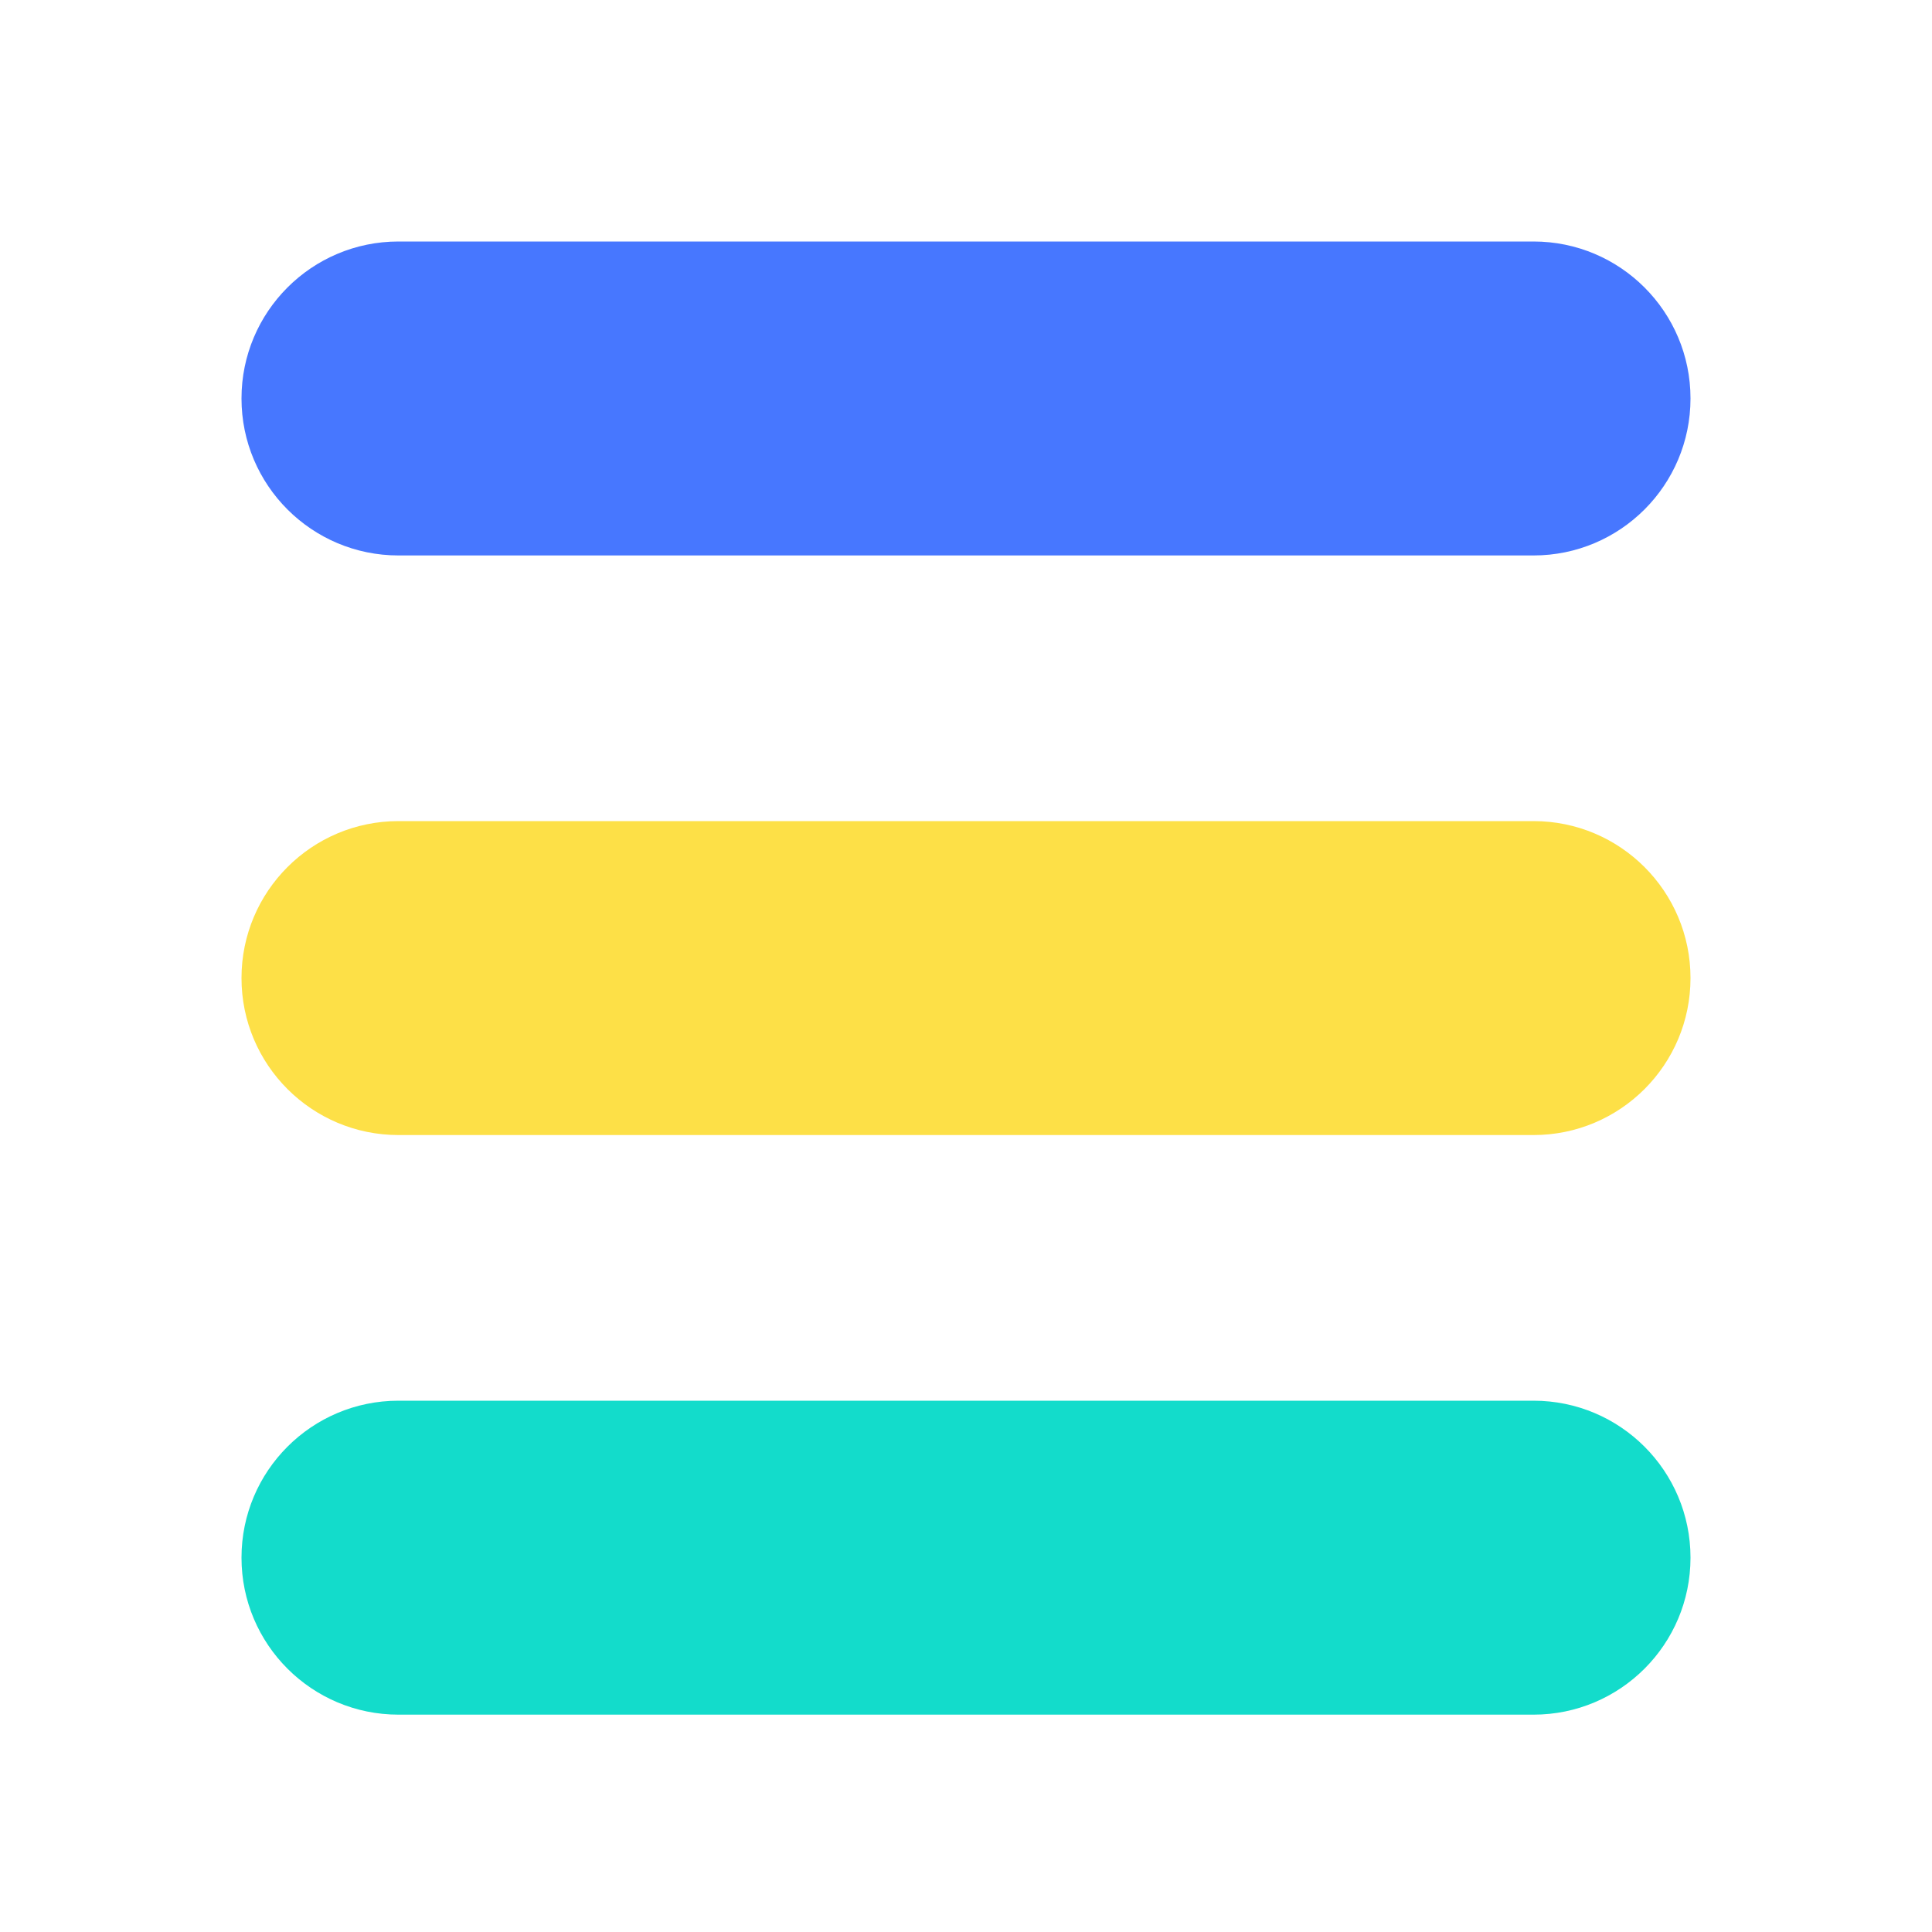
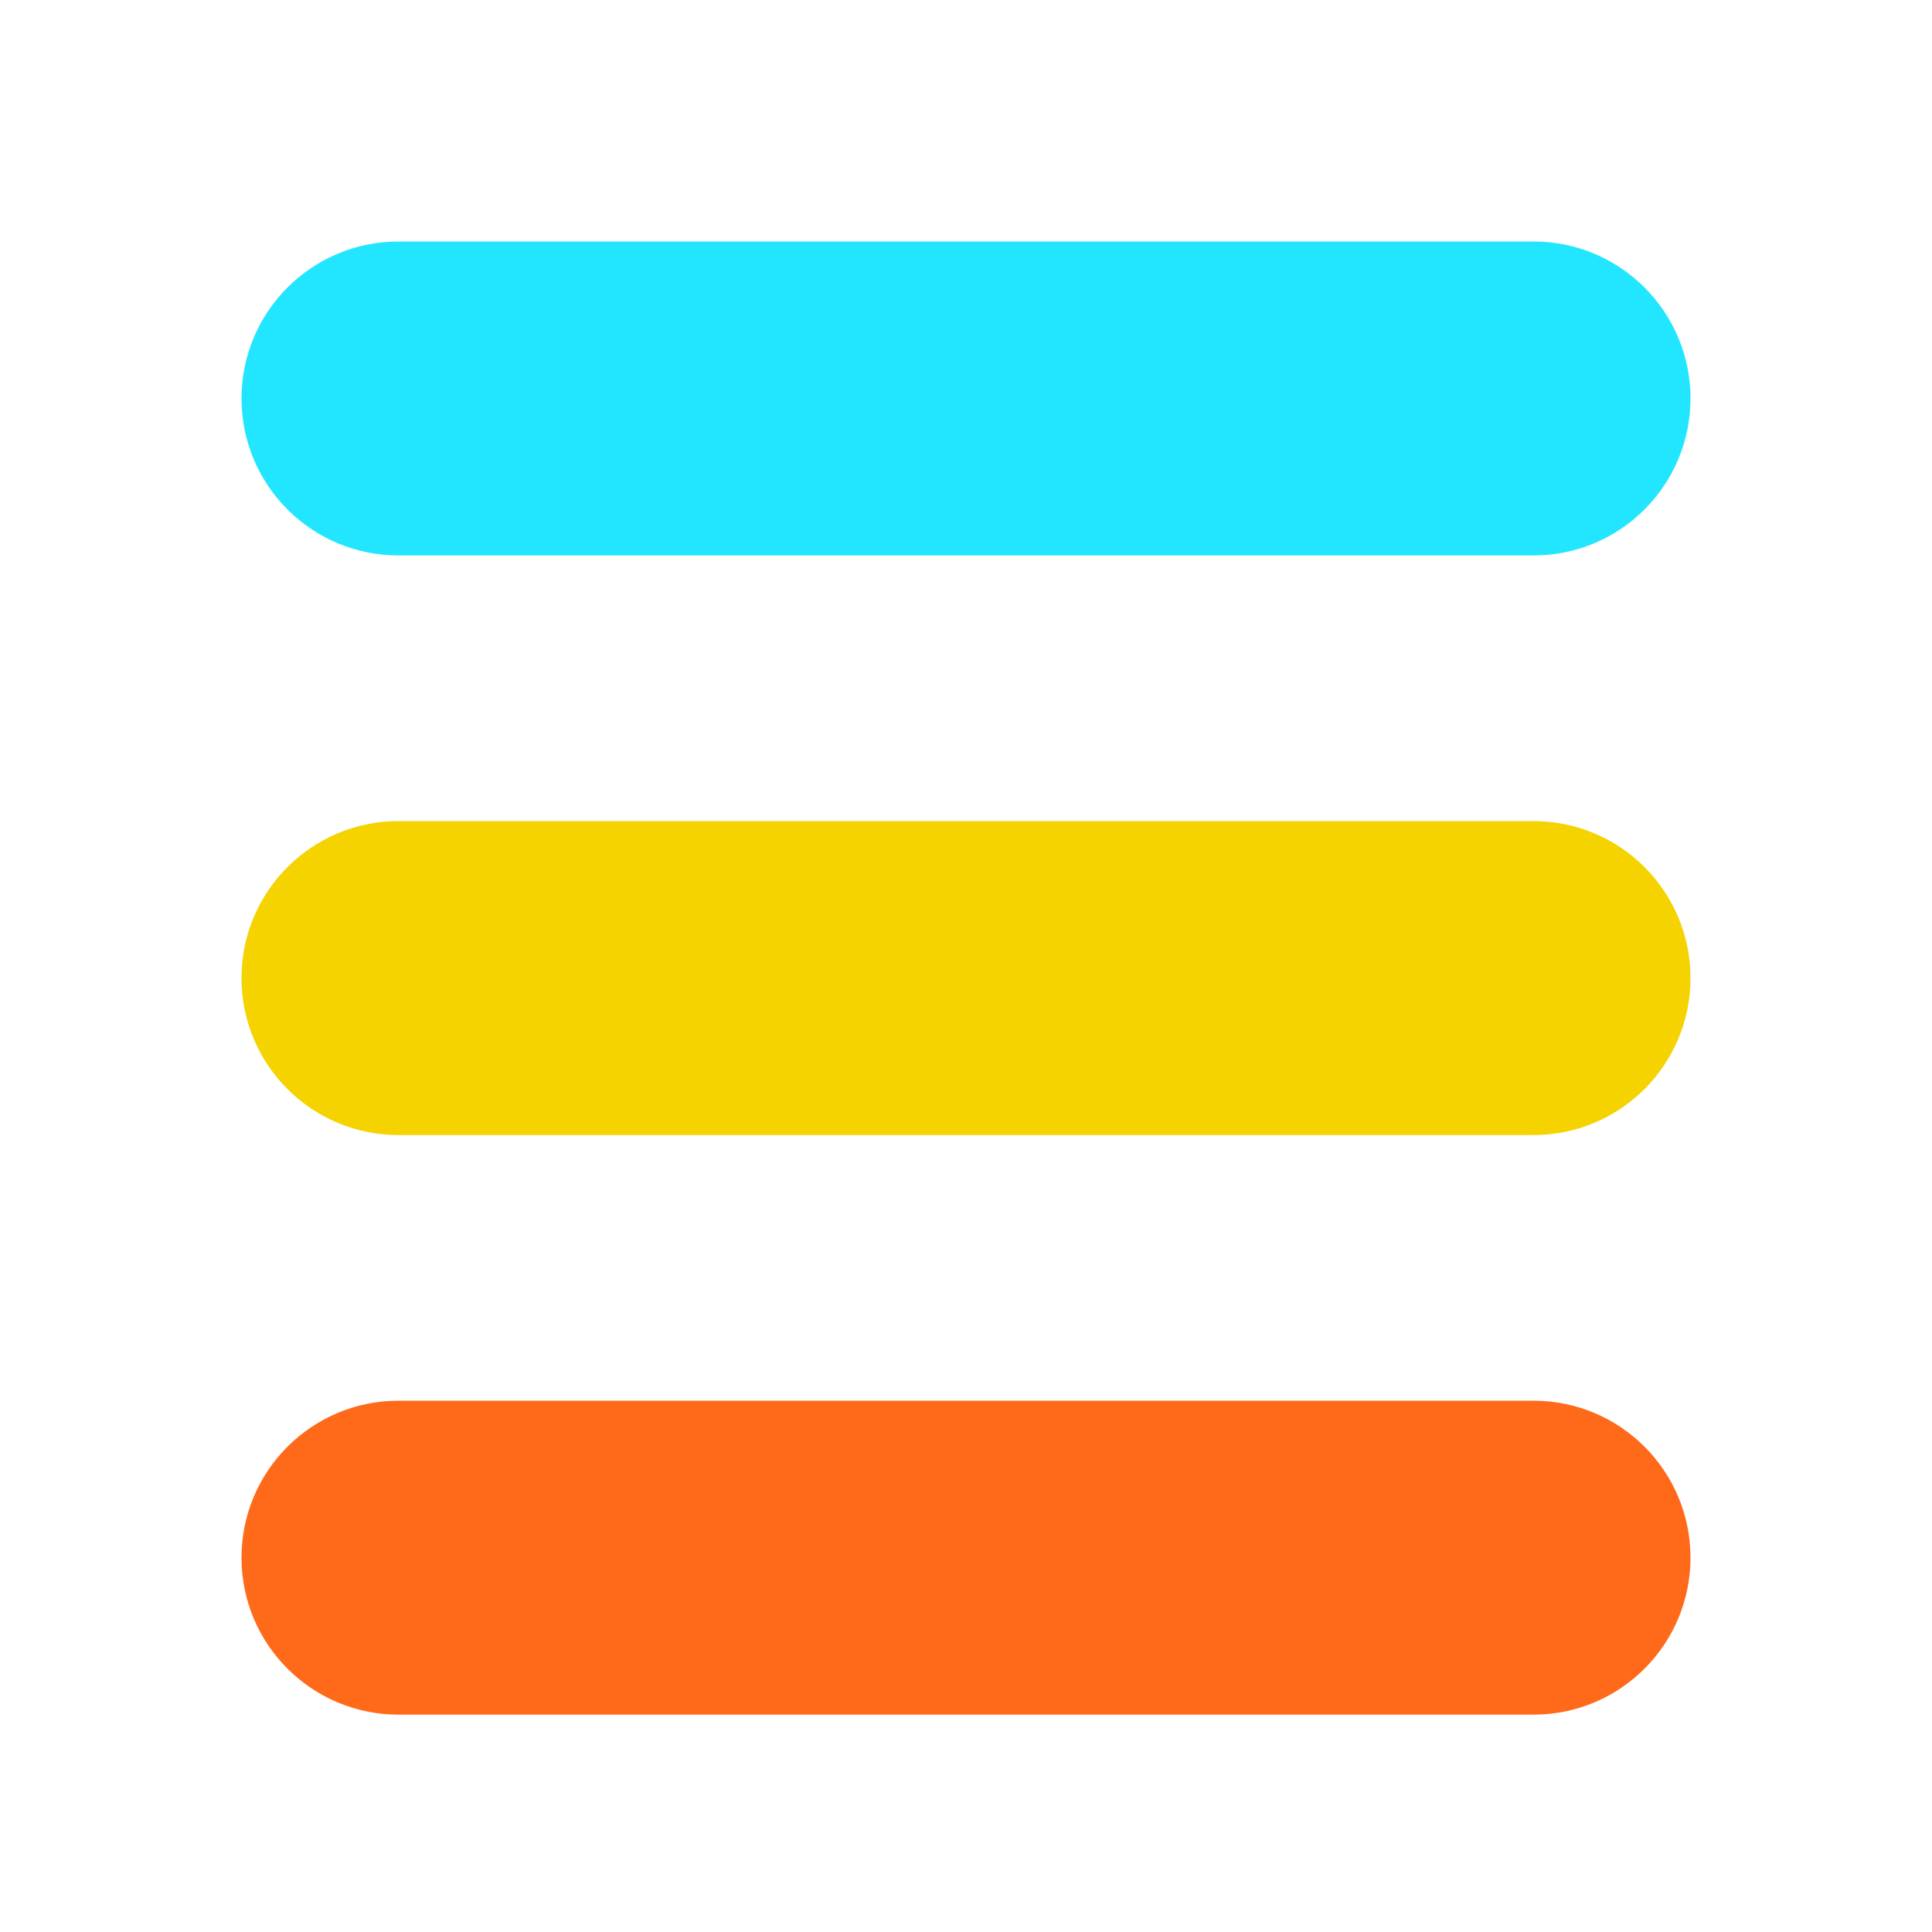
<svg xmlns="http://www.w3.org/2000/svg" width="64" height="64" viewBox="-10 -10 80 80" fill="none">
-   <rect x="0" y="0" width="60" height="13" rx="6.5" fill="#4777FF" />
-   <rect x="0" y="24" width="60" height="13" rx="6.5" fill="#FDE047" />
-   <rect x="0" y="48" width="60" height="13" rx="6.5" fill="#13DCCB" />
+   <rect x="0" y="0" width="60" height="13" rx="6.5" fill="#22E6FF" />
+   <rect x="0" y="24" width="60" height="13" rx="6.5" fill="#F5D300" />
+   <rect x="0" y="48" width="60" height="13" rx="6.5" fill="#FF6A1A" />
</svg>
